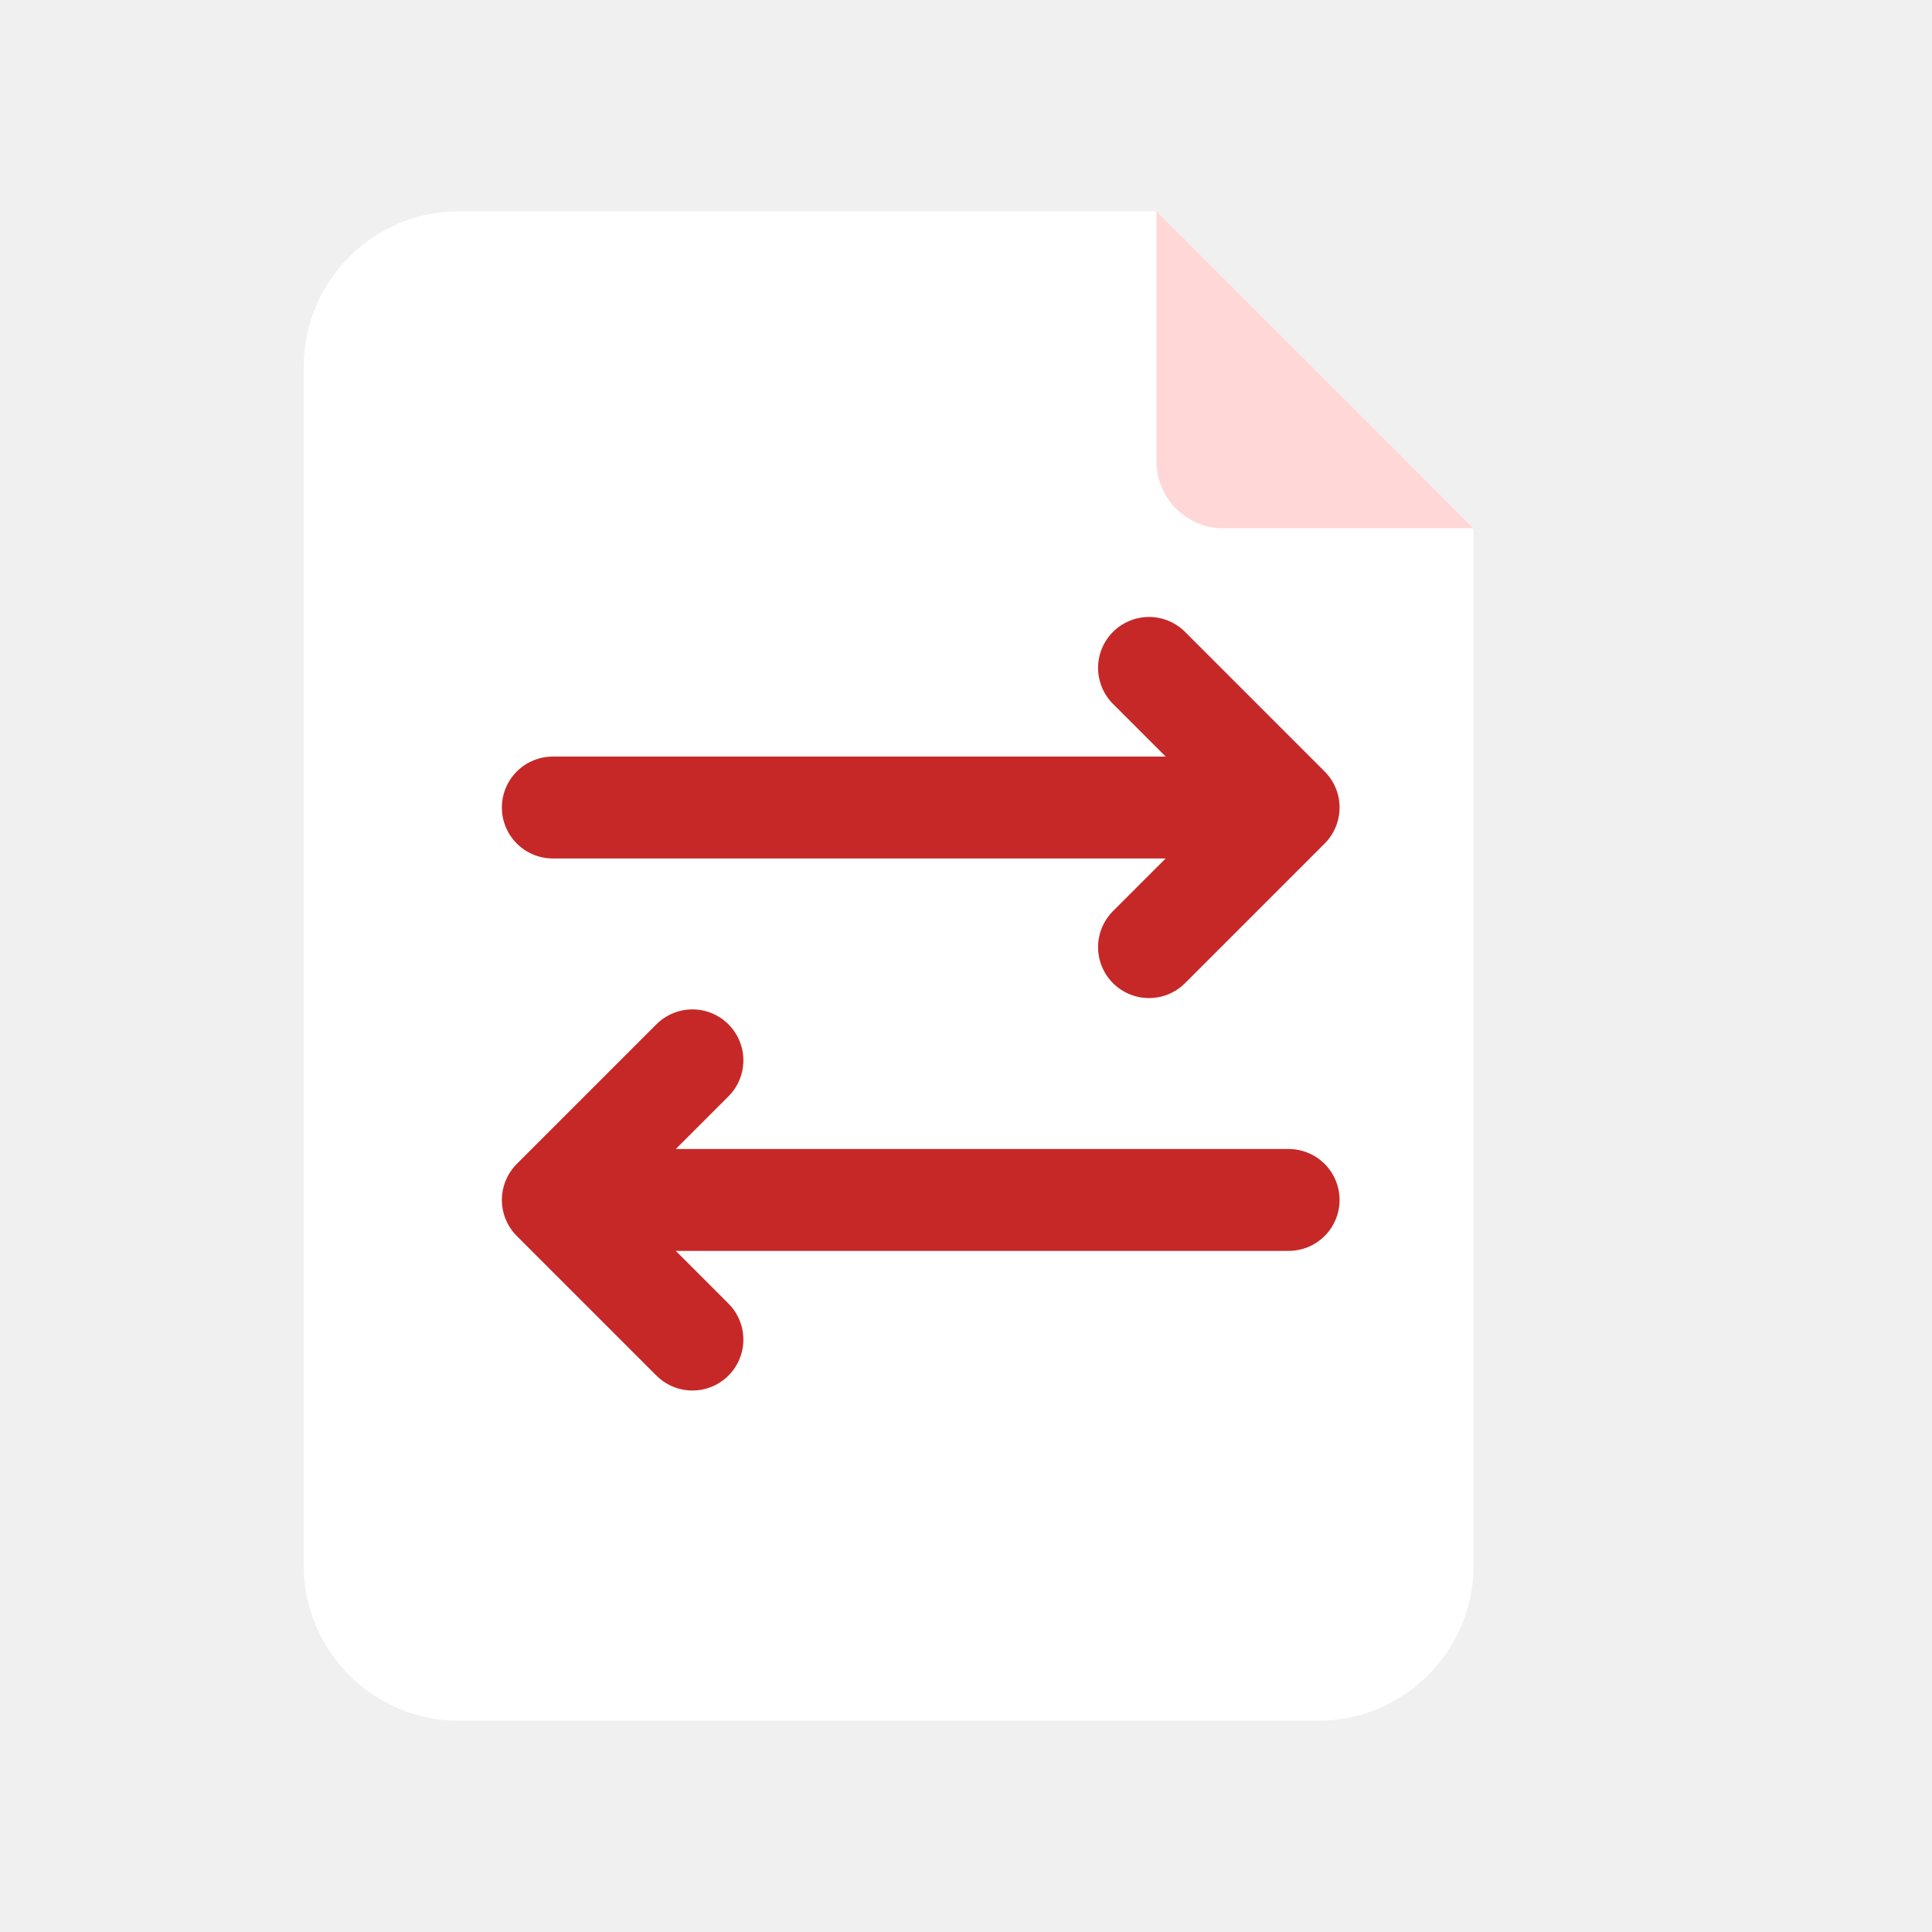
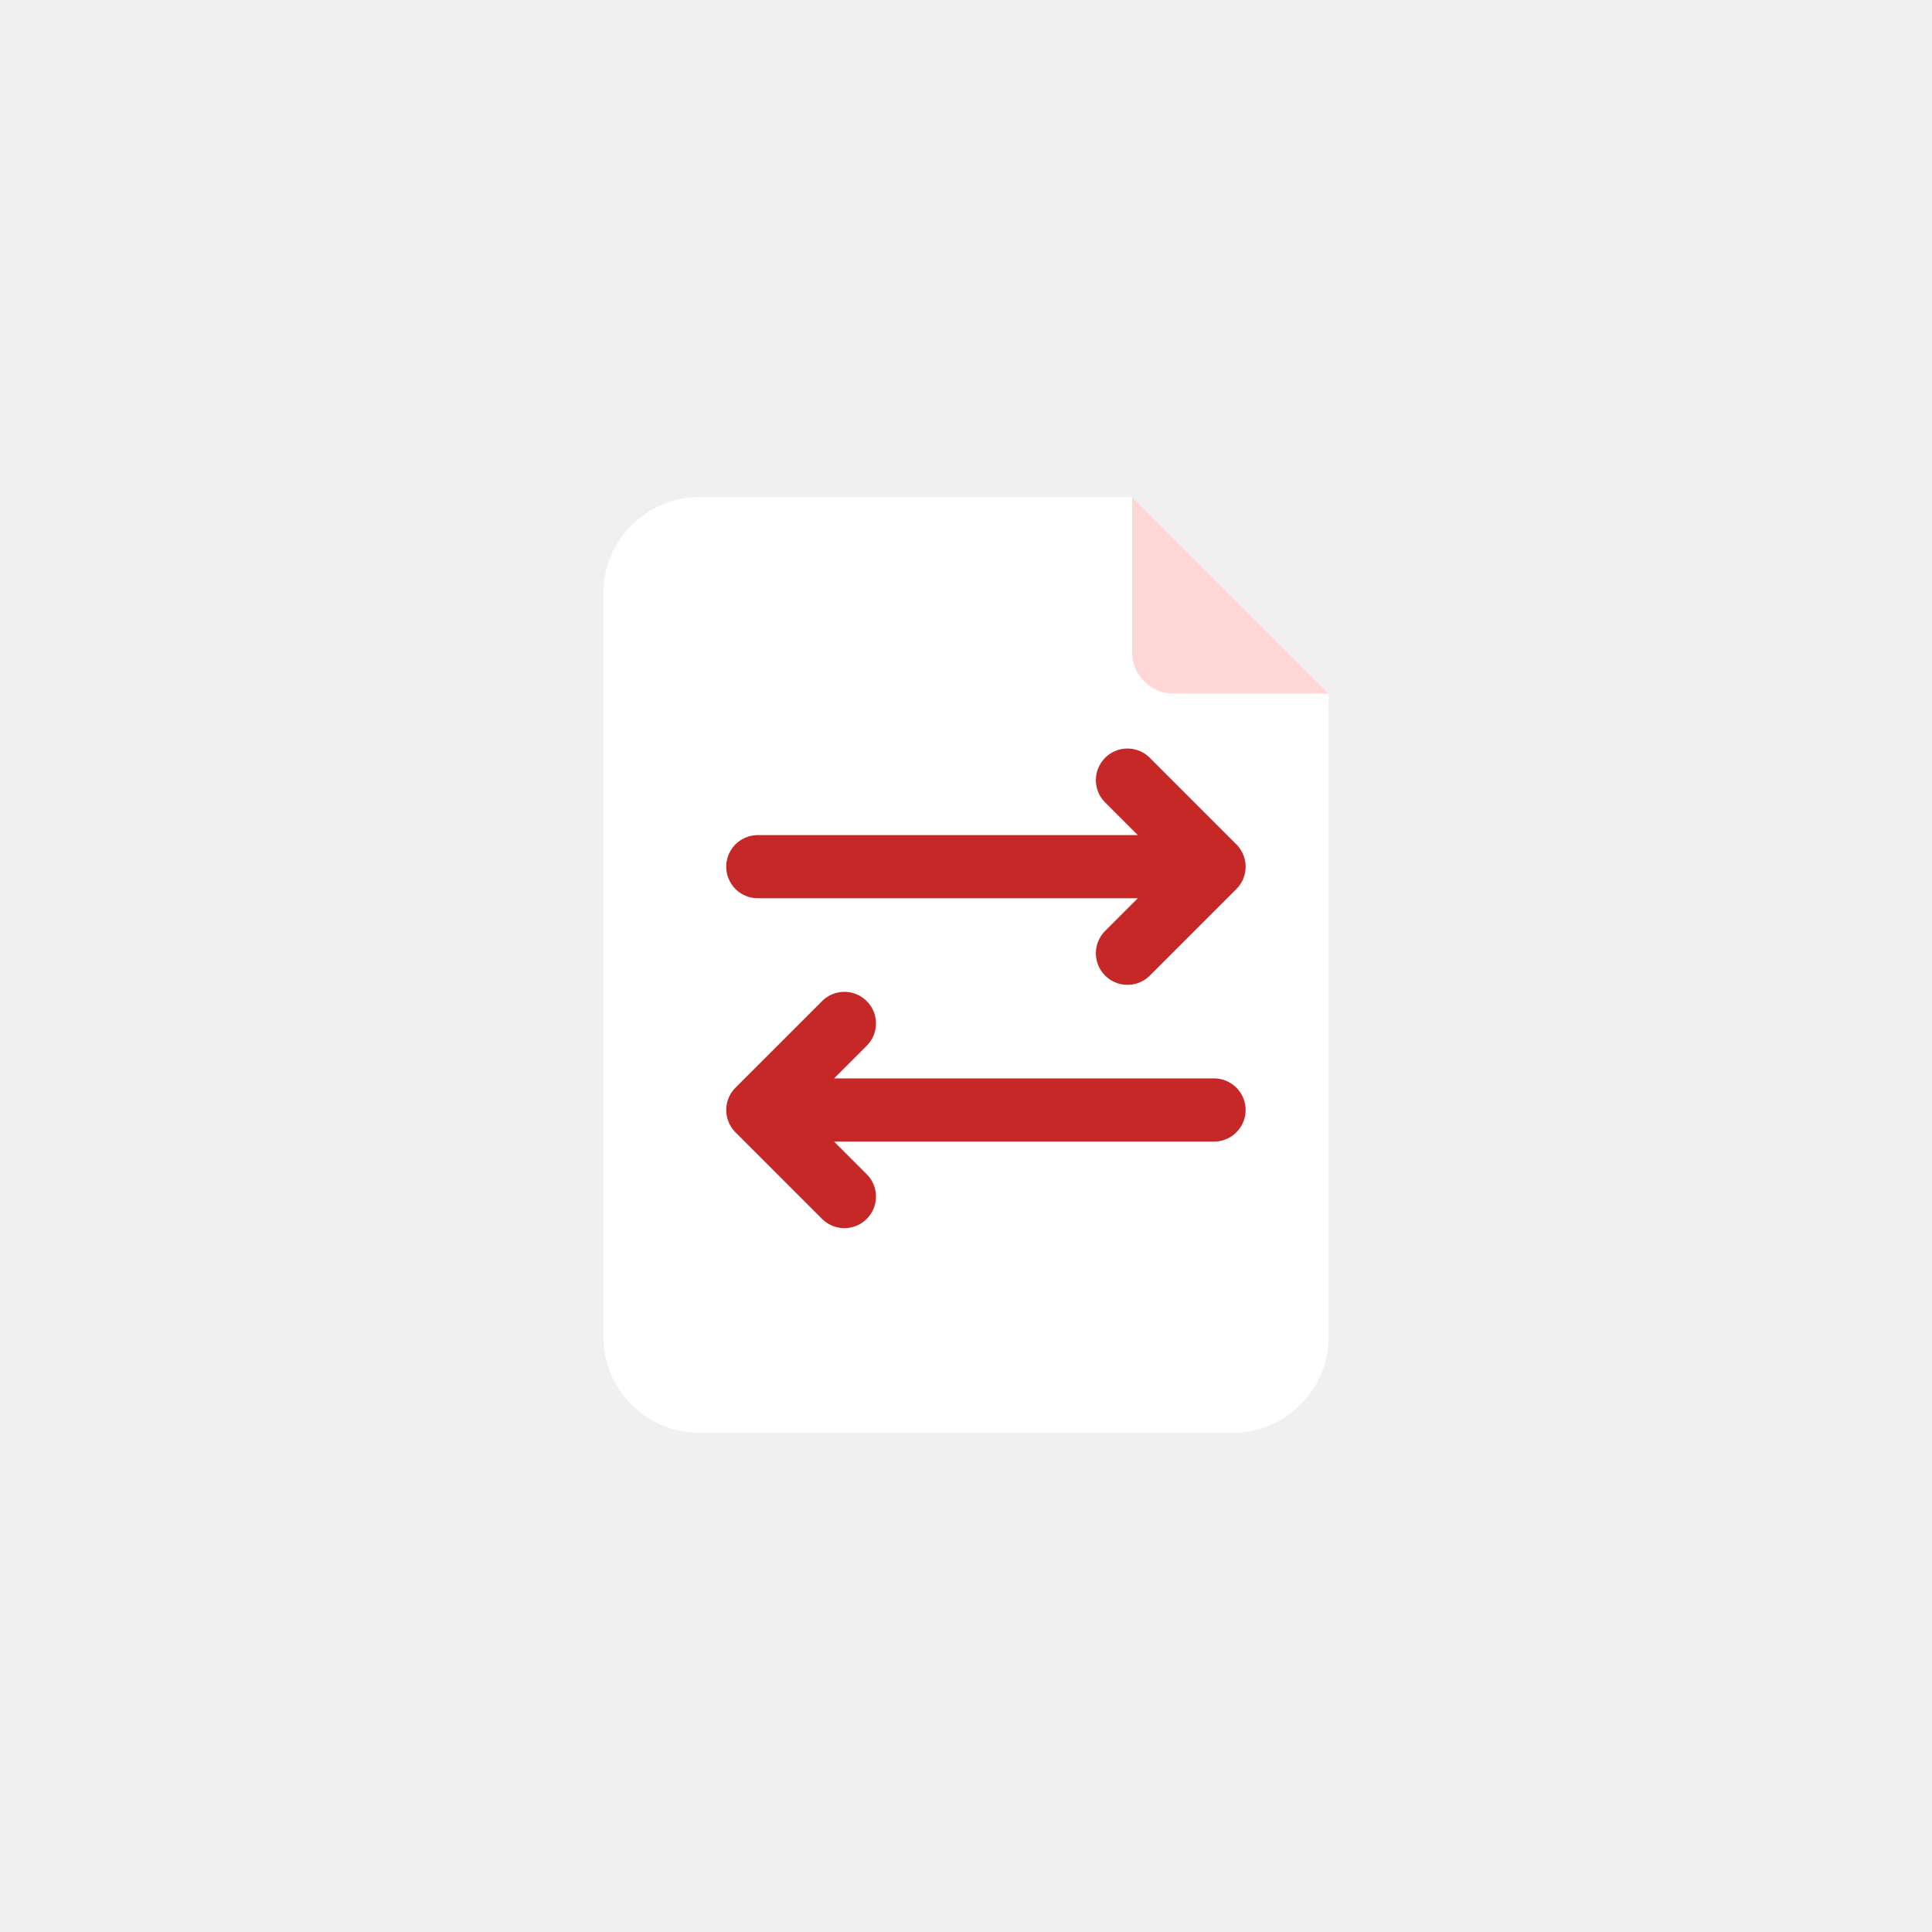
<svg xmlns="http://www.w3.org/2000/svg" width="1024" height="1024" viewBox="0 0 1024 1024">
-   <g fill="#FFFFFF">
-     <path d="M243 112h370l168 168v550c0 45-37 82-82 82H243c-45 0-82-37-82-82V194c0-45 37-82 82-82Z" />
-     <path d="M613 112v133c0 19 16 35 35 35h133Z" fill="#FFD7D7" />
-   </g>
-   <g fill="none" stroke="#C62828" stroke-width="54" stroke-linecap="round" stroke-linejoin="round">
-     <path d="M293 428h390m-74-74 74 74-74 74" />
-     <path d="M683 636H293m74-74-74 74 74 74" />
+   <g transform="translate(220 194) scale(0.62)">
+     <g fill="#FFFFFF">
+       <path d="M243 112h370l168 168v550c0 45-37 82-82 82H243c-45 0-82-37-82-82V194c0-45 37-82 82-82Z" />
+       <path d="M613 112v133c0 19 16 35 35 35h133Z" fill="#FFD7D7" />
+     </g>
+     <g fill="none" stroke="#C62828" stroke-width="54" stroke-linecap="round" stroke-linejoin="round">
+       <path d="M293 428h390m-74-74 74 74-74 74" />
+       <path d="M683 636H293m74-74-74 74 74 74" />
+     </g>
  </g>
</svg>
